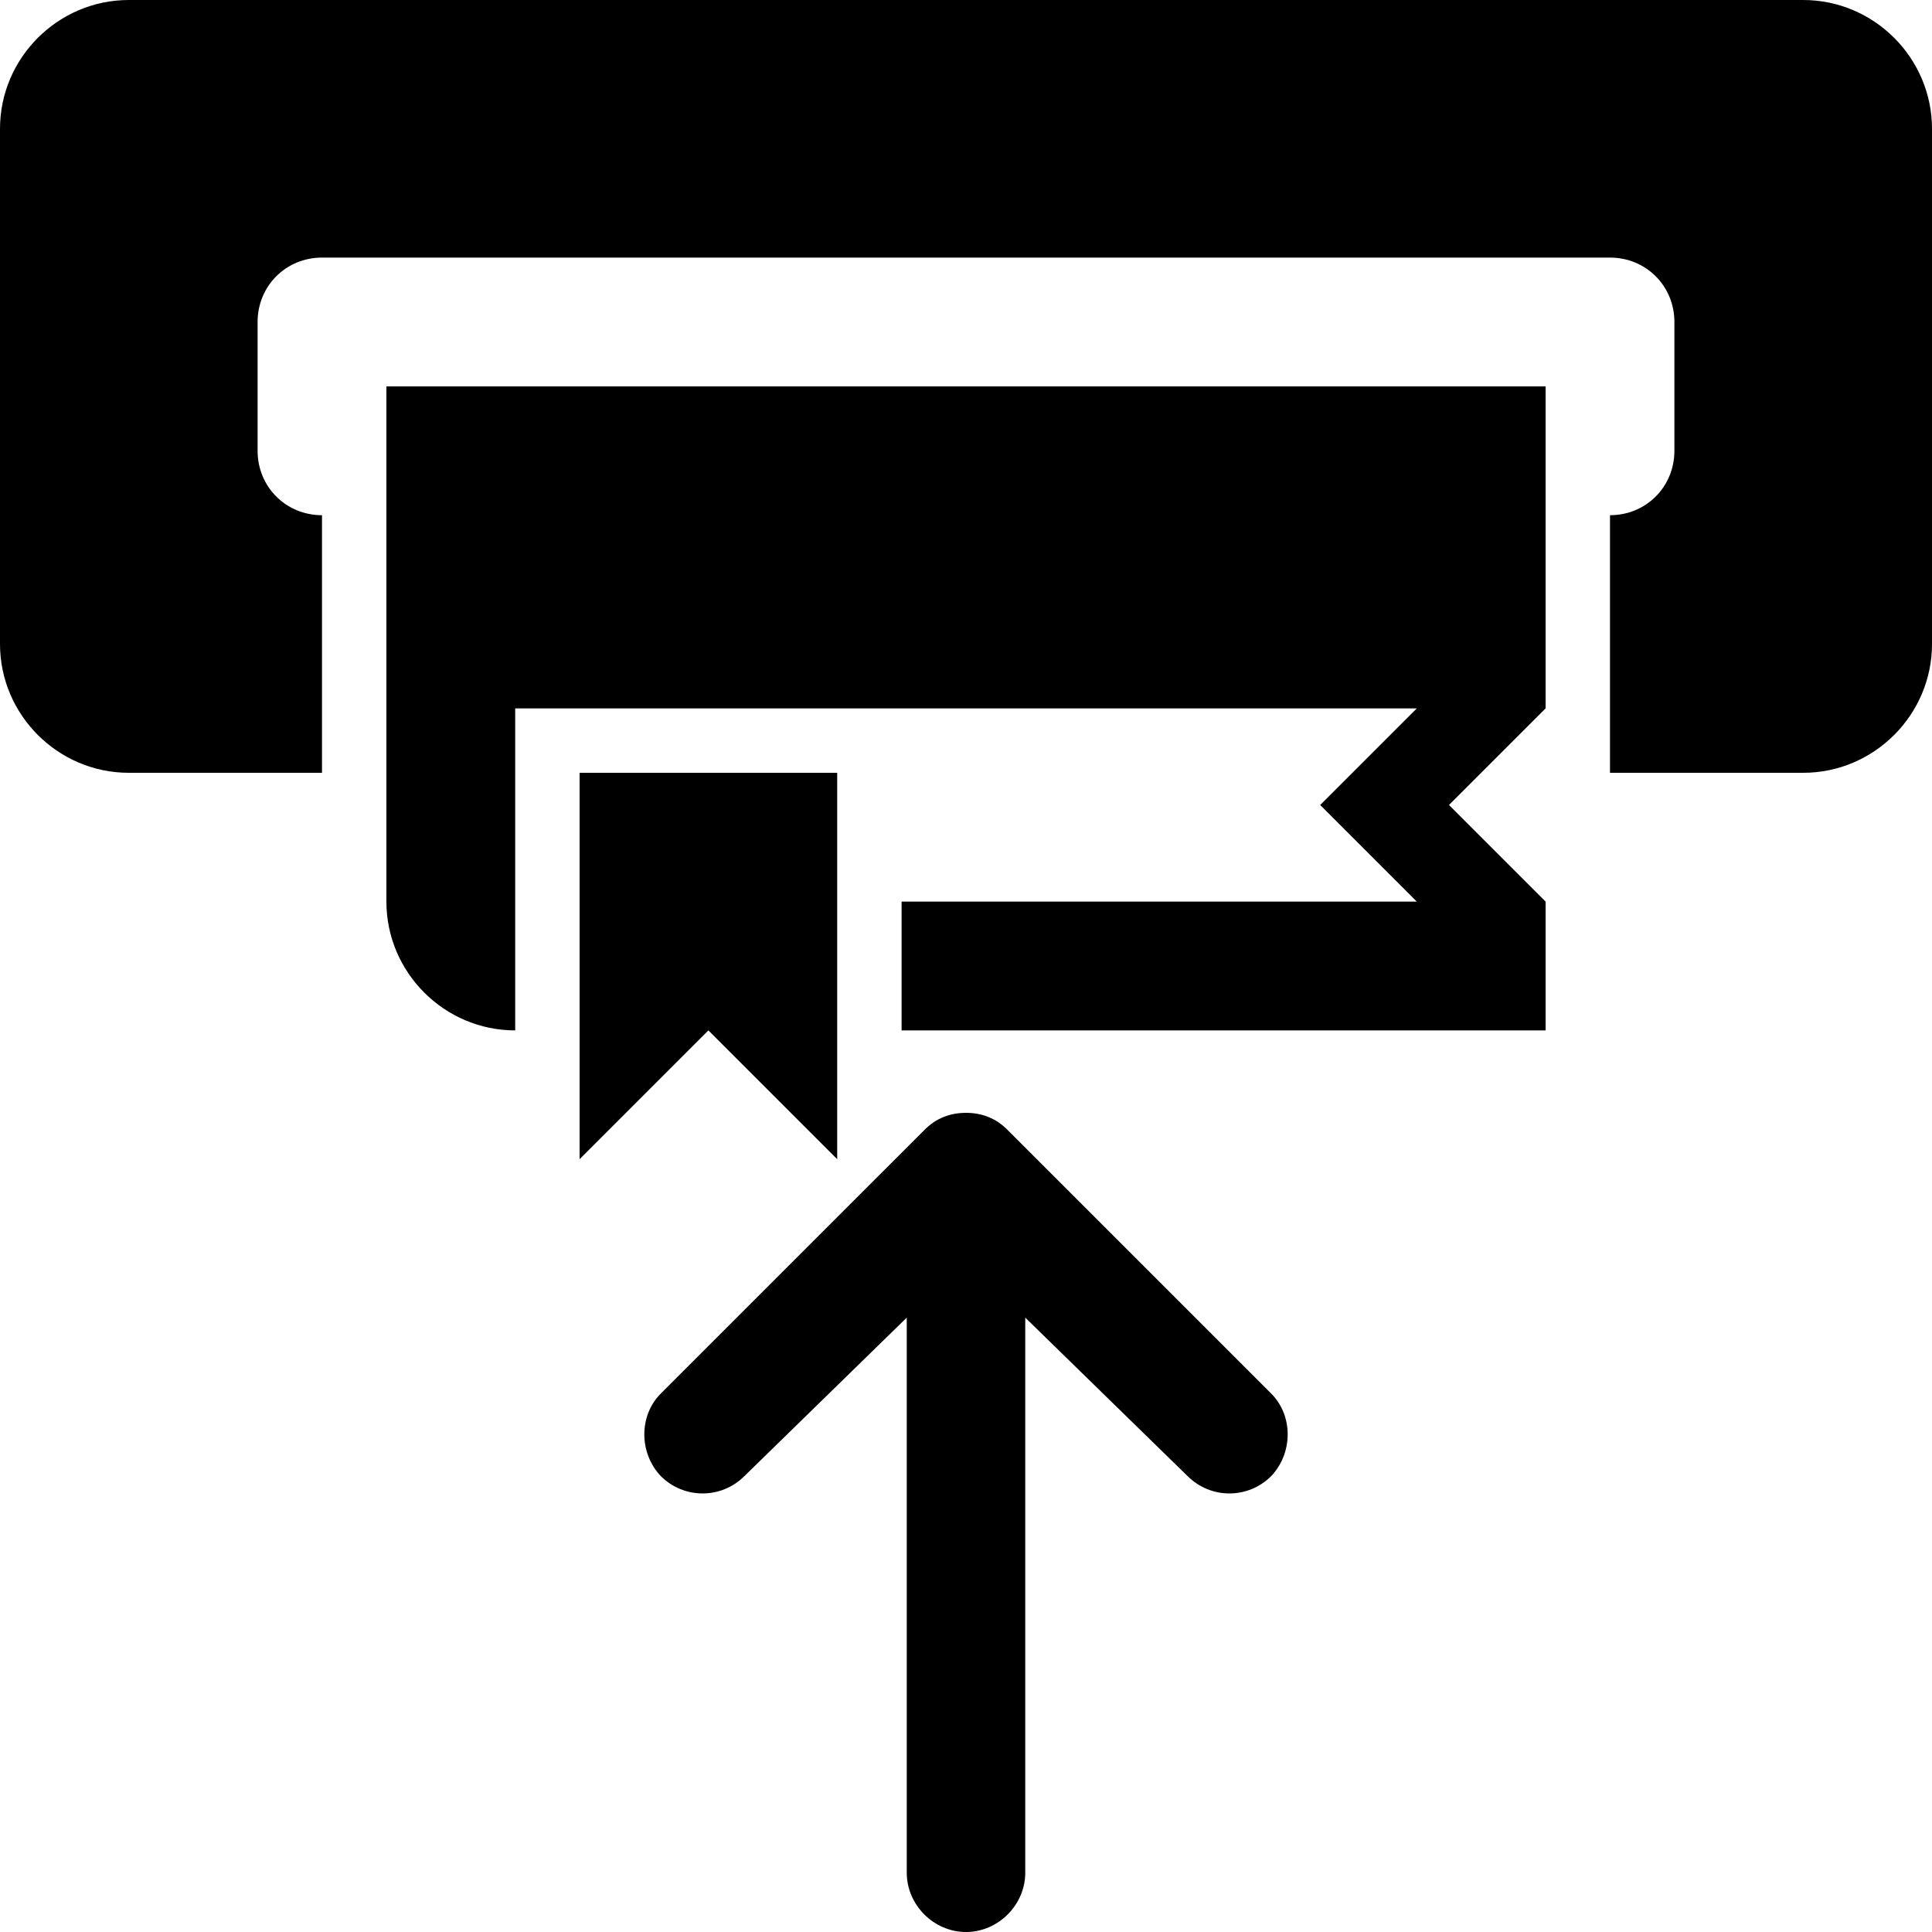
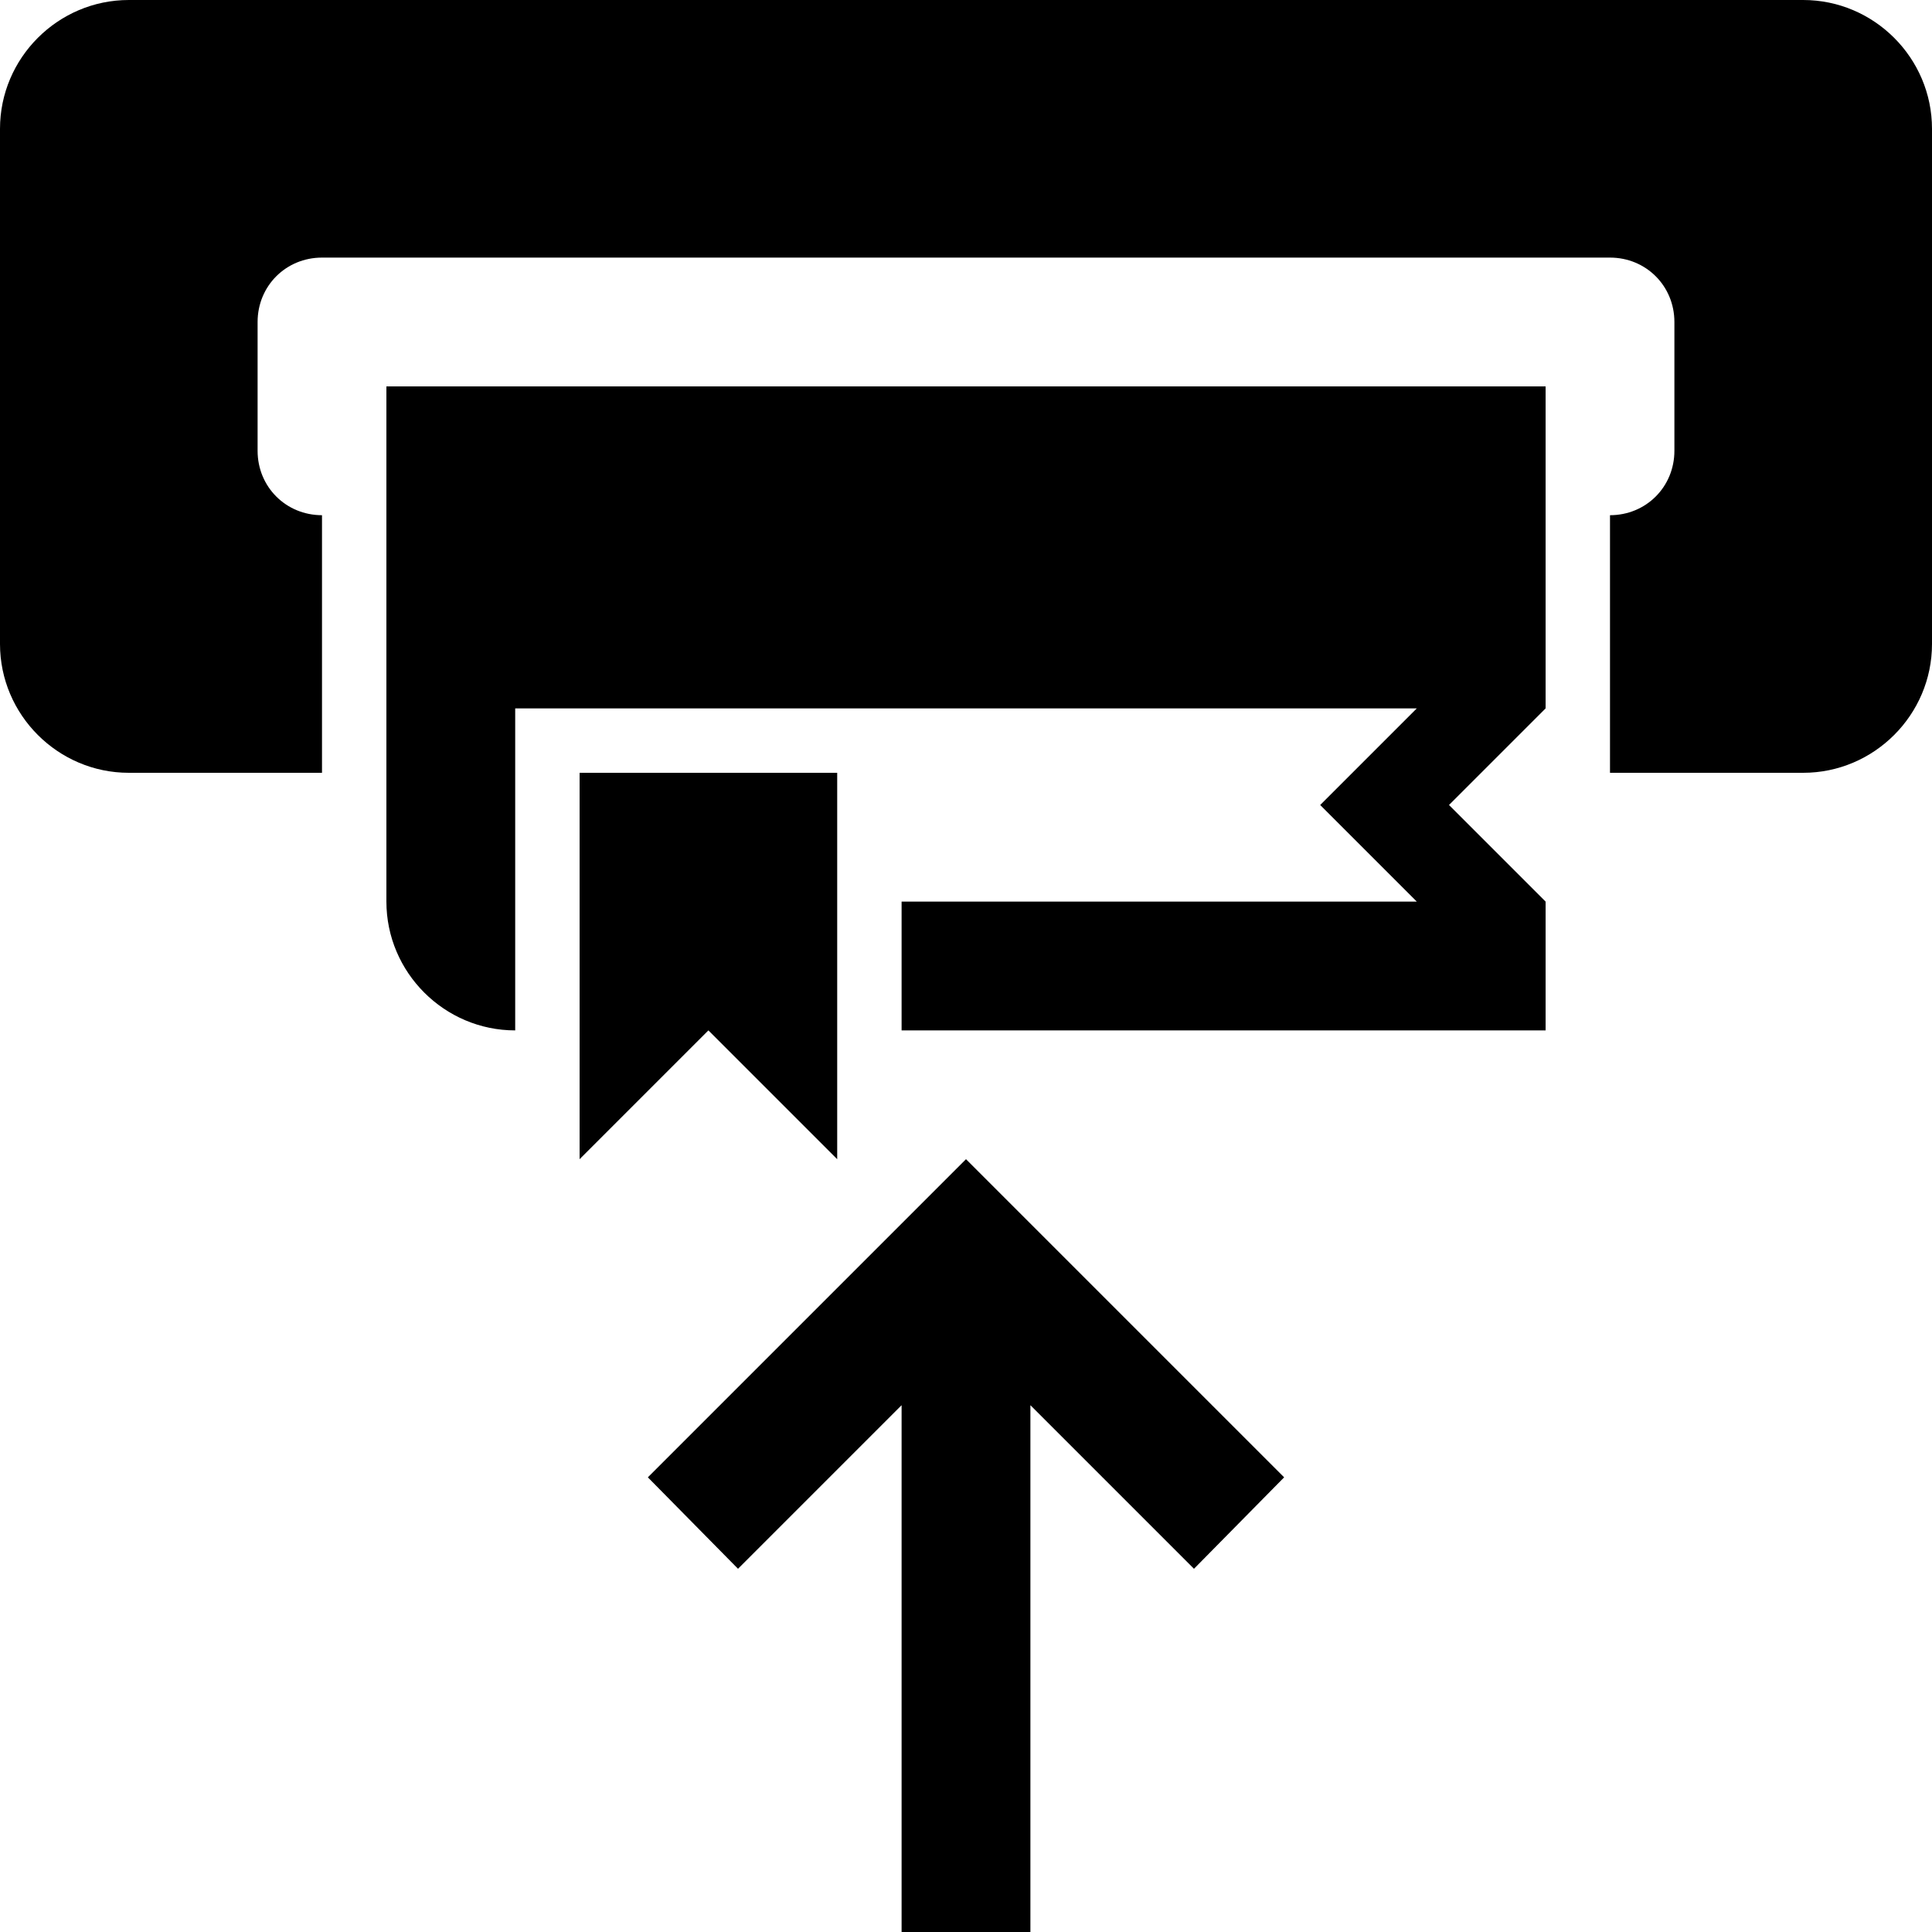
<svg xmlns="http://www.w3.org/2000/svg" viewBox="0 0 15 15">
-   <path d="M7.5 8.64C7.62 8.64 7.73 8.68 7.82 8.77L9.87 10.82C10.04 10.99 10.04 11.28 9.87 11.46C9.69 11.64 9.4 11.64 9.22 11.46L7.96 10.23L7.96 14.54C7.96 14.79 7.75 15 7.5 15C7.25 15 7.04 14.79 7.04 14.54L7.04 10.23L5.78 11.46C5.6 11.64 5.31 11.64 5.13 11.46C4.96 11.28 4.96 10.99 5.13 10.82L7.18 8.77C7.27 8.68 7.38 8.64 7.5 8.64ZM6.5 6L6.5 9L5.5 8L4.5 9L4.5 6L6.5 6ZM12 3L12 5.5L11.25 6.25L12 7L12 8L7 8L7 7L11 7L10.25 6.25L11 5.5L4 5.5L4 8C3.45 8 3 7.55 3 7L3 3L12 3ZM14 0C14.55 0 15 0.45 15 1L15 5C15 5.55 14.55 6 14 6L12.5 6L12.5 4C12.78 4 13 3.78 13 3.5L13 2.5C13 2.22 12.78 2 12.5 2L2.5 2C2.22 2 2 2.22 2 2.5L2 3.5C2 3.78 2.22 4 2.5 4L2.5 6L1 6C0.45 6 0 5.55 0 5L0 1C0 0.45 0.45 0 1 0L14 0Z" />
+   <path d="M6.5 6L6.5 9L5.5 8L4.5 9L4.5 6L6.5 6ZM9.97 11.47L9.27 12.18L8 10.91L8 15L7 15L7 10.91L5.73 12.18L5.03 11.47L7.5 9L9.97 11.47ZM12 3L12 5.5L11.25 6.25L12 7L12 8L7 8L7 7L11 7L10.25 6.25L11 5.5L4 5.5L4 8C3.45 8 3 7.55 3 7L3 3L12 3ZM14 0C14.55 0 15 0.45 15 1L15 5C15 5.55 14.55 6 14 6L12.5 6L12.5 4C12.78 4 13 3.78 13 3.5L13 2.5C13 2.22 12.78 2 12.5 2L2.5 2C2.22 2 2 2.22 2 2.5L2 3.5C2 3.78 2.22 4 2.5 4L2.5 6L1 6C0.45 6 0 5.55 0 5L0 1C0 0.45 0.45 0 1 0L14 0Z" />
</svg>
